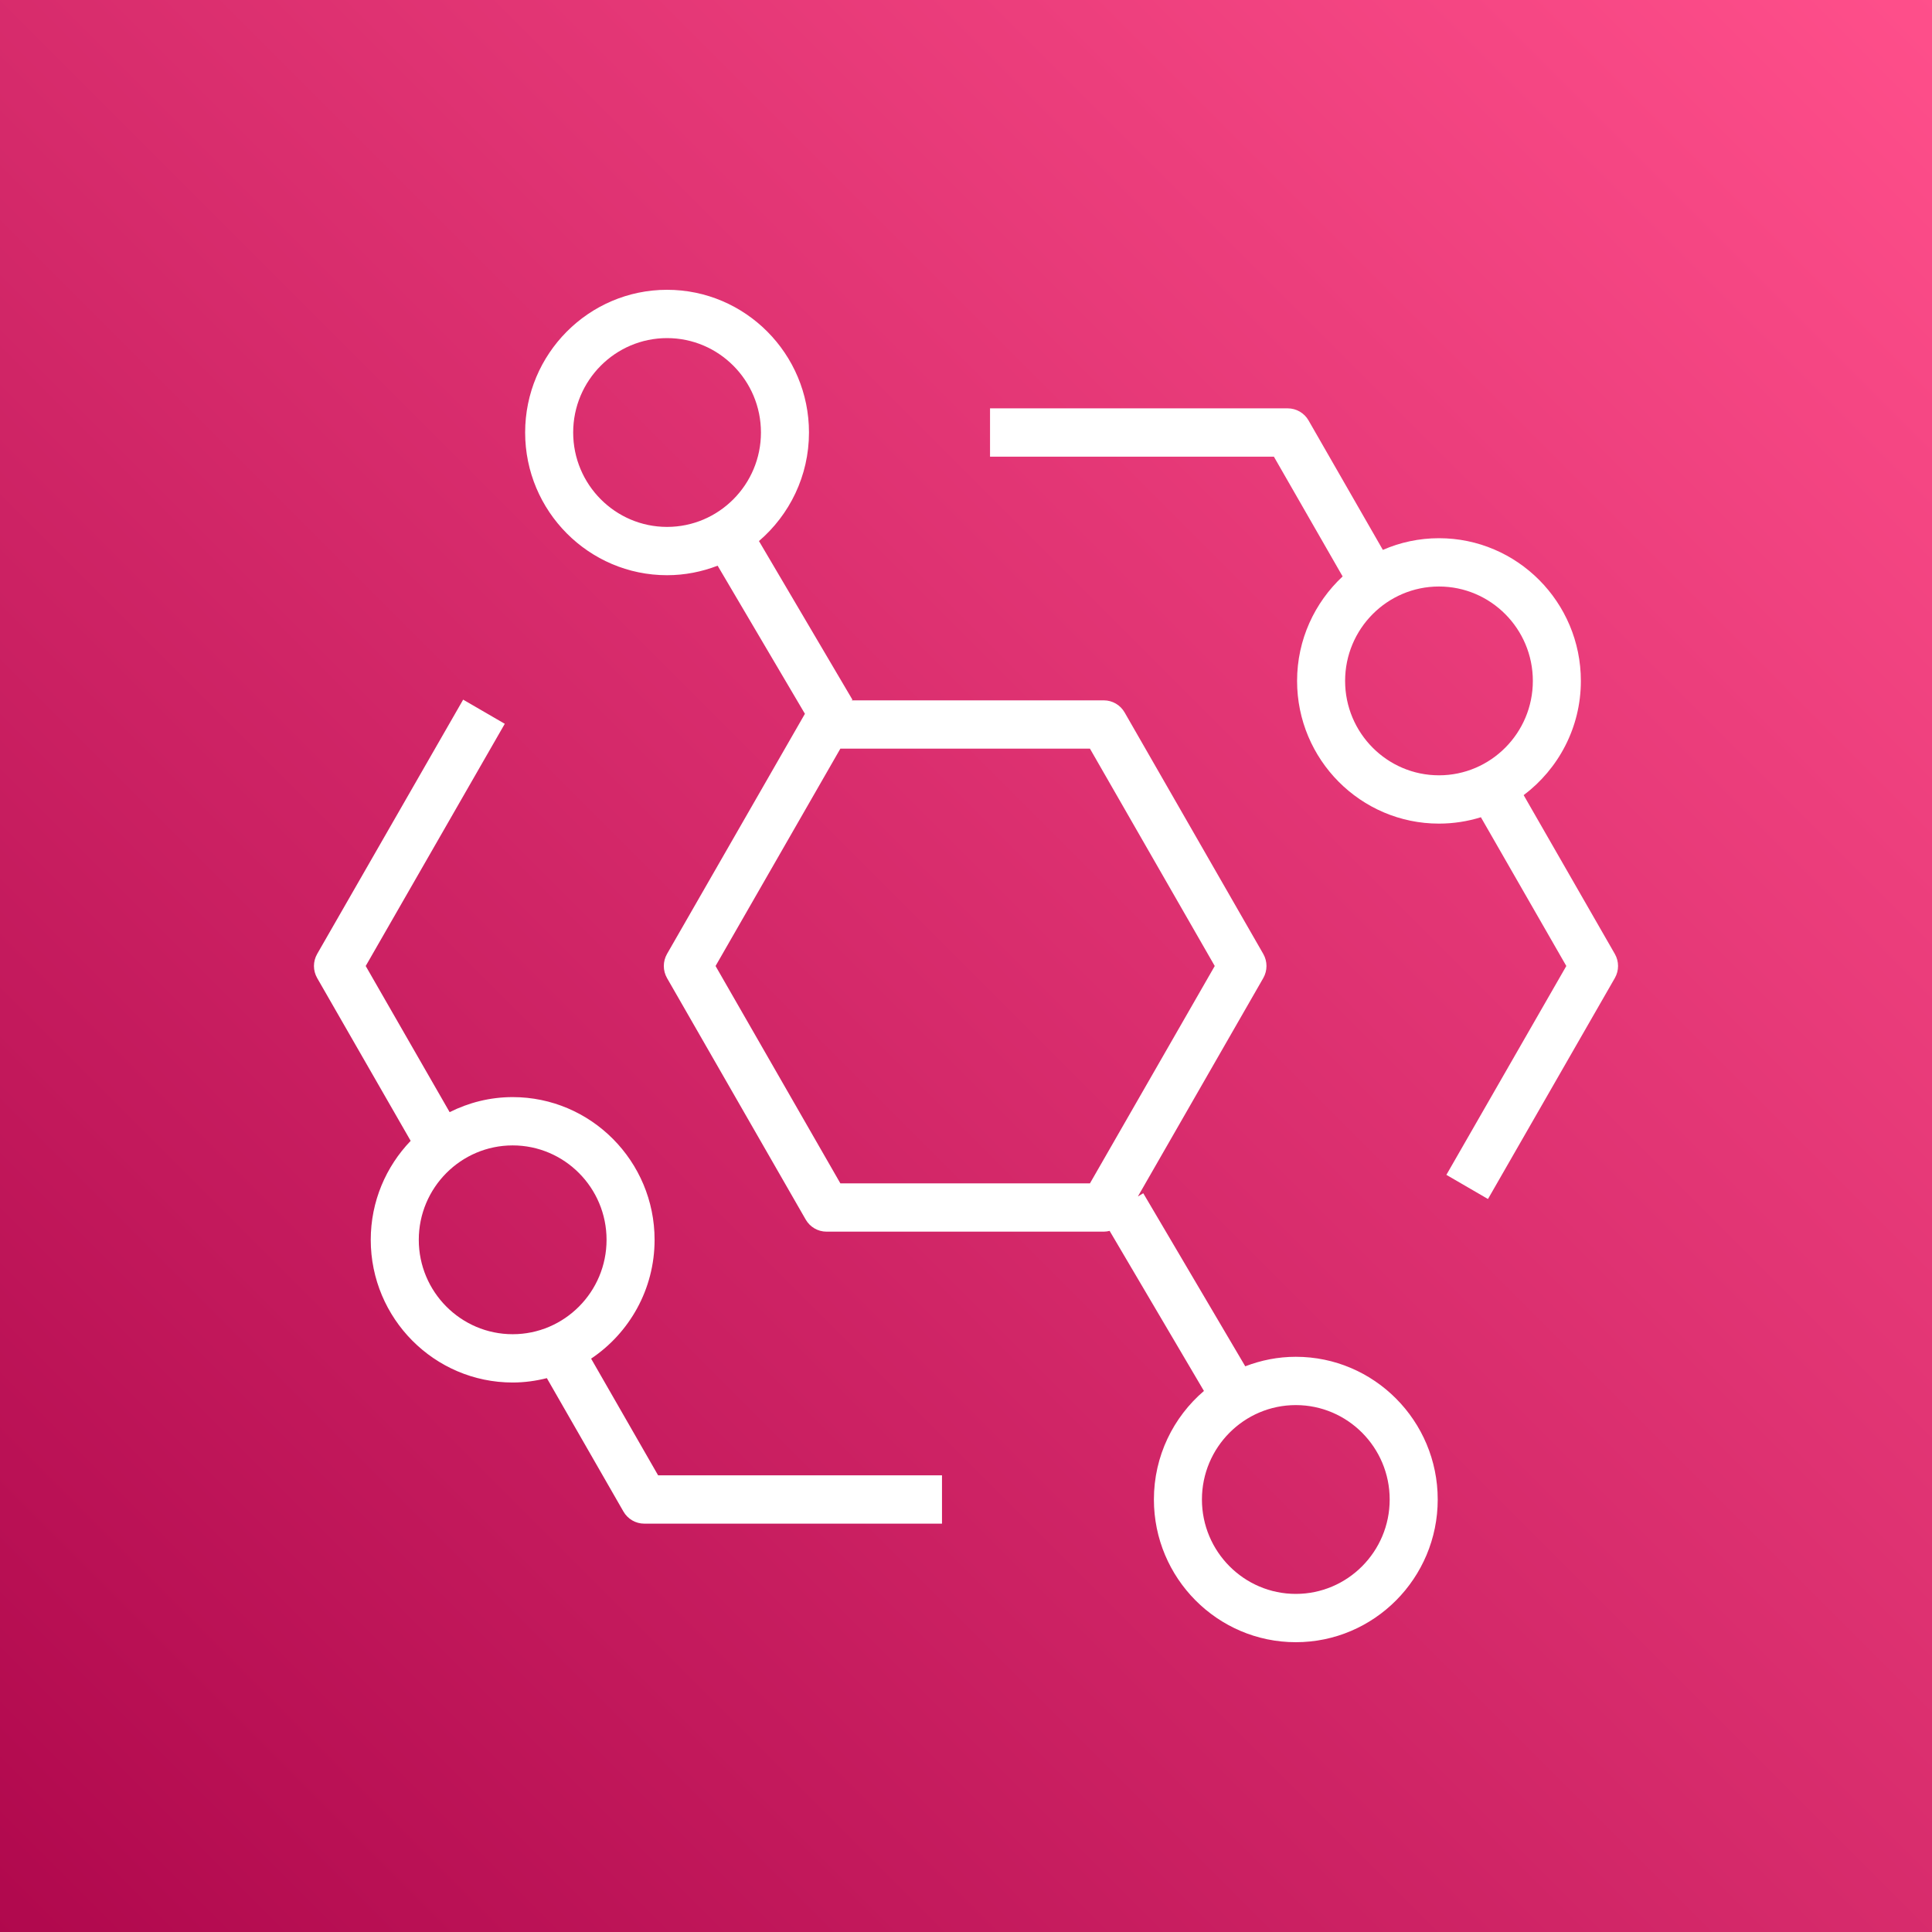
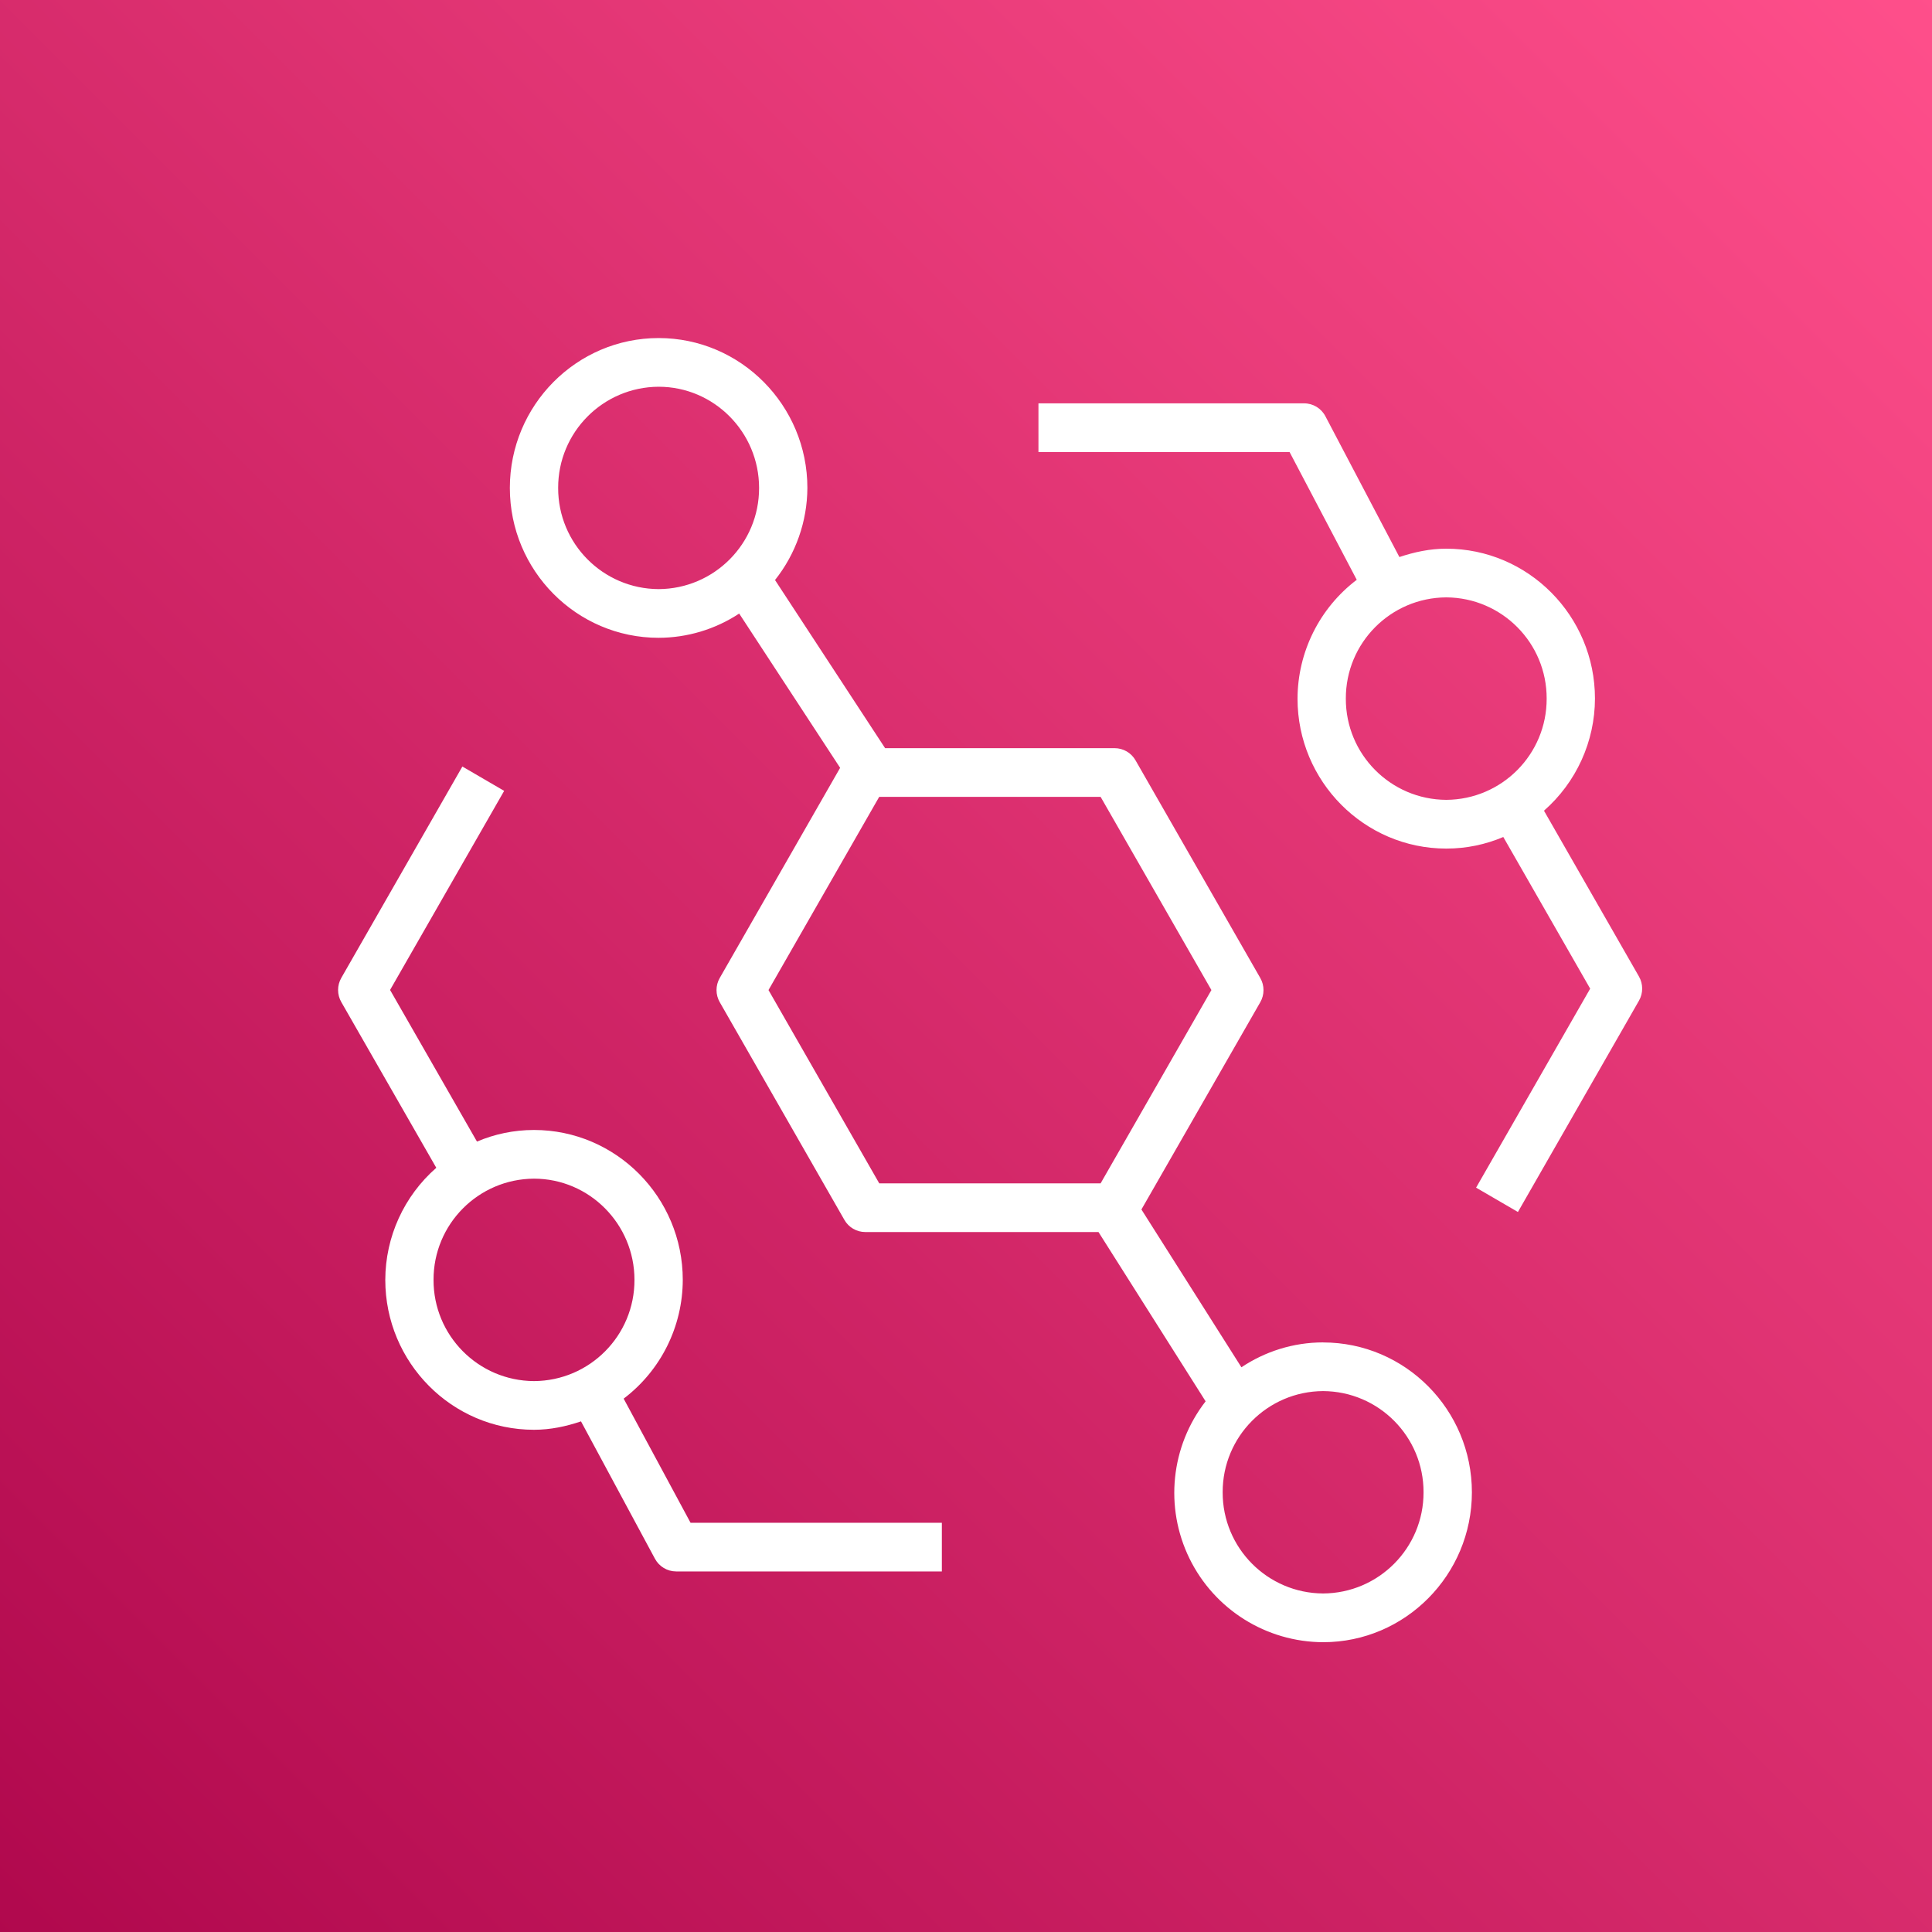
- <svg xmlns="http://www.w3.org/2000/svg" width="1em" height="1em" viewBox="0 0 256 256">
+ <svg xmlns="http://www.w3.org/2000/svg" class="w-6 h-6" height="40" width="40">
  <defs>
-     <linearGradient id="logosAwsEventbridge0" x1="0%" x2="100%" y1="100%" y2="0%">
-       <stop offset="0%" stop-color="#B0084D" />
-       <stop offset="100%" stop-color="#FF4F8B" />
+     <linearGradient x1="0%" y1="100%" x2="100%" y2="0%" id="Arch_Amazon-EventBridge_32_svg__a">
+       <stop stop-color="#B0084D" offset="0%" />
+       <stop stop-color="#FF4F8B" offset="100%" />
    </linearGradient>
  </defs>
-   <path fill="url(#logosAwsEventbridge0)" d="M0 0h256v256H0z" />
-   <path fill="#FFF" d="M171.702 211.2c-6.858 0-12.44-5.61-12.44-12.509s5.582-12.509 12.44-12.509c6.857 0 12.438 5.61 12.438 12.51c0 6.898-5.581 12.508-12.438 12.508Zm-27.278-54.4h-33.071L94.815 128l16.538-28.8h33.071L160.96 128l-16.535 28.8ZM88.387 69.818c-6.857 0-12.438-5.61-12.438-12.51c0-6.898 5.581-12.508 12.438-12.508c6.861 0 12.443 5.61 12.443 12.509s-5.582 12.509-12.443 12.509Zm83.315 109.964c-2.362 0-4.614.458-6.699 1.261l-13.514-22.931l-.713.426L167.39 129.6a3.226 3.226 0 0 0 0-3.2l-18.374-32a3.177 3.177 0 0 0-2.755-1.6h-33.435l.13-.077l-12.39-21.03c4.047-3.469 6.628-8.627 6.628-14.384c0-10.426-8.436-18.909-18.807-18.909c-10.367 0-18.803 8.483-18.803 18.909c0 10.425 8.436 18.909 18.803 18.909c2.365 0 4.618-.458 6.702-1.261l11.567 19.625L88.384 126.4a3.226 3.226 0 0 0 0 3.2l18.377 32c.57.992 1.62 1.6 2.756 1.6h36.744c.264 0 .521-.042.77-.102l12.496 21.21c-4.051 3.468-6.629 8.626-6.629 14.383c0 10.426 8.433 18.909 18.804 18.909c10.37 0 18.803-8.483 18.803-18.909c0-10.425-8.433-18.909-18.803-18.909Zm18.968-77.05c-6.857 0-12.436-5.609-12.436-12.508c0-6.9 5.579-12.509 12.436-12.509c6.858 0 12.44 5.61 12.44 12.509c0 6.9-5.582 12.509-12.44 12.509Zm23.303 23.668l-12.08-21.04c4.592-3.453 7.58-8.944 7.58-15.136c0-10.426-8.432-18.909-18.803-18.909c-2.638 0-5.152.554-7.433 1.549l-9.849-17.155a3.18 3.18 0 0 0-2.756-1.6h-39.448v6.4h37.612l9.11 15.872c-3.703 3.456-6.036 8.374-6.036 13.843c0 10.426 8.433 18.909 18.8 18.909c1.932 0 3.8-.298 5.556-.845L207.545 128l-15.892 27.674l5.512 3.2l16.808-29.274a3.21 3.21 0 0 0 0-3.2Zm-146.04 50.39c-6.86 0-12.442-5.612-12.442-12.508c0-6.9 5.581-12.51 12.442-12.51c6.857 0 12.439 5.61 12.439 12.51c0 6.896-5.582 12.508-12.44 12.508Zm10.393 3.236c5.062-3.392 8.41-9.181 8.41-15.744c0-10.426-8.436-18.91-18.803-18.91c-3.004 0-5.833.73-8.353 1.994L48.458 128l18.428-32.093l-5.515-3.2L42.027 126.4a3.21 3.21 0 0 0 0 3.2l12.388 21.568c-3.268 3.405-5.289 8.022-5.289 13.114c0 10.425 8.436 18.908 18.807 18.908c1.562 0 3.074-.214 4.528-.579l10.15 17.68c.57.989 1.62 1.6 2.757 1.6h39.451v-6.4H87.204l-8.878-15.465Z" />
+   <g fill="none" fill-rule="evenodd">
+     <path d="M0 0h40v40H0z" fill="url(#Arch_Amazon-EventBridge_32_svg__a)" />
+     <path d="M11.056 28.594a2.09 2.09 0 01-2.08-2.096 2.09 2.09 0 012.08-2.095c1.146 0 2.08.94 2.08 2.095a2.09 2.09 0 01-2.08 2.096zm1.857.363a3.093 3.093 0 001.223-2.459c0-1.711-1.382-3.103-3.08-3.103-.42 0-.817.086-1.181.24l-1.799-3.139 2.362-4.122-.865-.504-2.506 4.375a.504.504 0 000 .503l1.966 3.43a3.09 3.09 0 00-1.056 2.32c0 1.712 1.38 3.104 3.079 3.104.342 0 .665-.07.973-.174l1.531 2.844a.5.5 0 00.44.263h5.5v-1.008h-5.203l-1.385-2.57zM29.944 16.56a2.09 2.09 0 01-2.08-2.096 2.09 2.09 0 012.08-2.096 2.09 2.09 0 012.078 2.096 2.09 2.09 0 01-2.079 2.096zm2.023.224a3.095 3.095 0 001.055-2.32c0-1.711-1.38-3.104-3.079-3.104-.34 0-.662.07-.97.173L27.442 8.62A.497.497 0 0027 8.351h-5.5V9.36h5.2l1.39 2.644a3.1 3.1 0 00-1.226 2.462c0 1.71 1.381 3.103 3.08 3.103.42 0 .818-.086 1.18-.24l1.799 3.14-2.362 4.12.866.504 2.505-4.373a.504.504 0 000-.504l-1.965-3.43zm-4.573 16.207a2.09 2.09 0 01-2.08-2.095 2.09 2.09 0 012.08-2.095 2.09 2.09 0 012.079 2.095 2.09 2.09 0 01-2.08 2.095zm-9.19-8.491l-2.293-4.002 2.292-4h4.584l2.294 4-2.294 4.002h-4.584zm-4.568-12.303a2.09 2.09 0 01-2.08-2.095 2.09 2.09 0 012.08-2.095c1.146 0 2.08.94 2.08 2.095a2.09 2.09 0 01-2.08 2.095zm13.758 15.596c-.625 0-1.206.191-1.692.515l-2.07-3.267 2.46-4.29a.504.504 0 000-.504l-2.582-4.505a.498.498 0 00-.433-.252h-4.752l-2.279-3.481a3.088 3.088 0 00.67-1.907c0-1.711-1.382-3.103-3.08-3.103-1.699 0-3.08 1.392-3.08 3.103 0 1.712 1.381 3.103 3.08 3.103a3.04 3.04 0 001.668-.502l2.09 3.194-2.492 4.35a.504.504 0 000 .503l2.58 4.506a.497.497 0 00.433.252h4.828l2.218 3.505A3.092 3.092 0 0027.395 34c1.698 0 3.079-1.393 3.079-3.103 0-1.712-1.381-3.103-3.08-3.103z" fill="#FFF" />
+   </g>
</svg>
